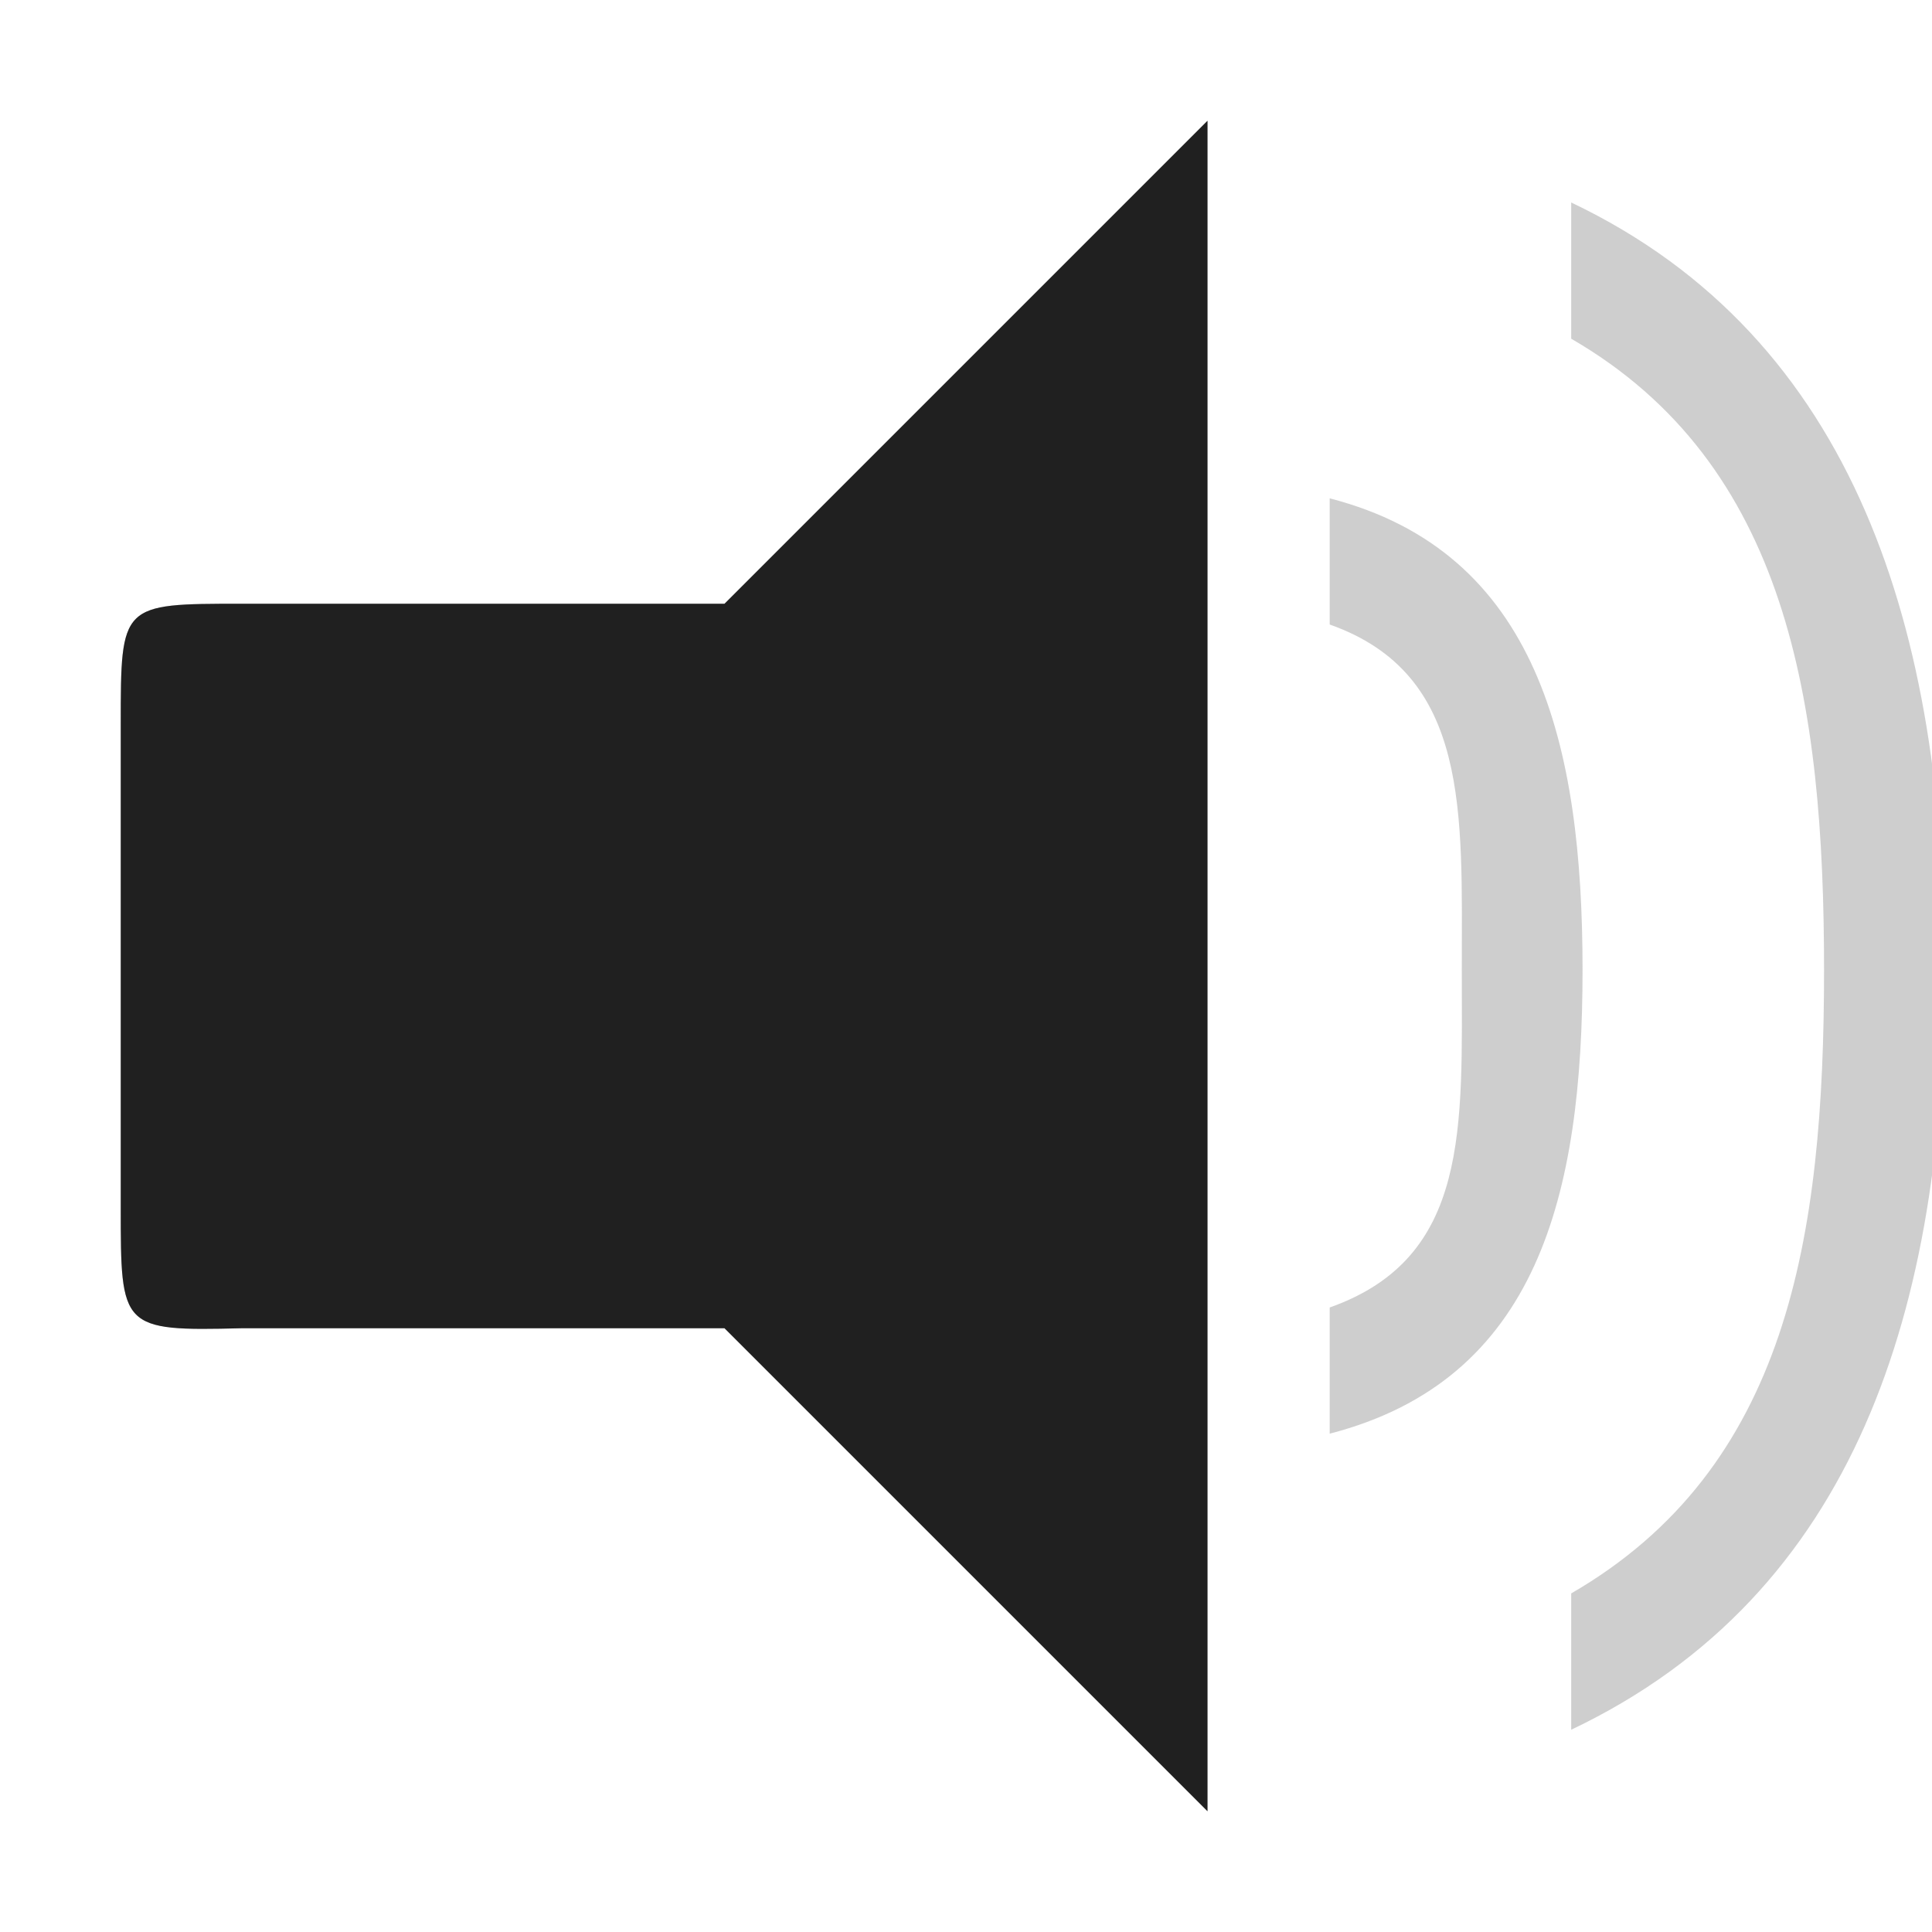
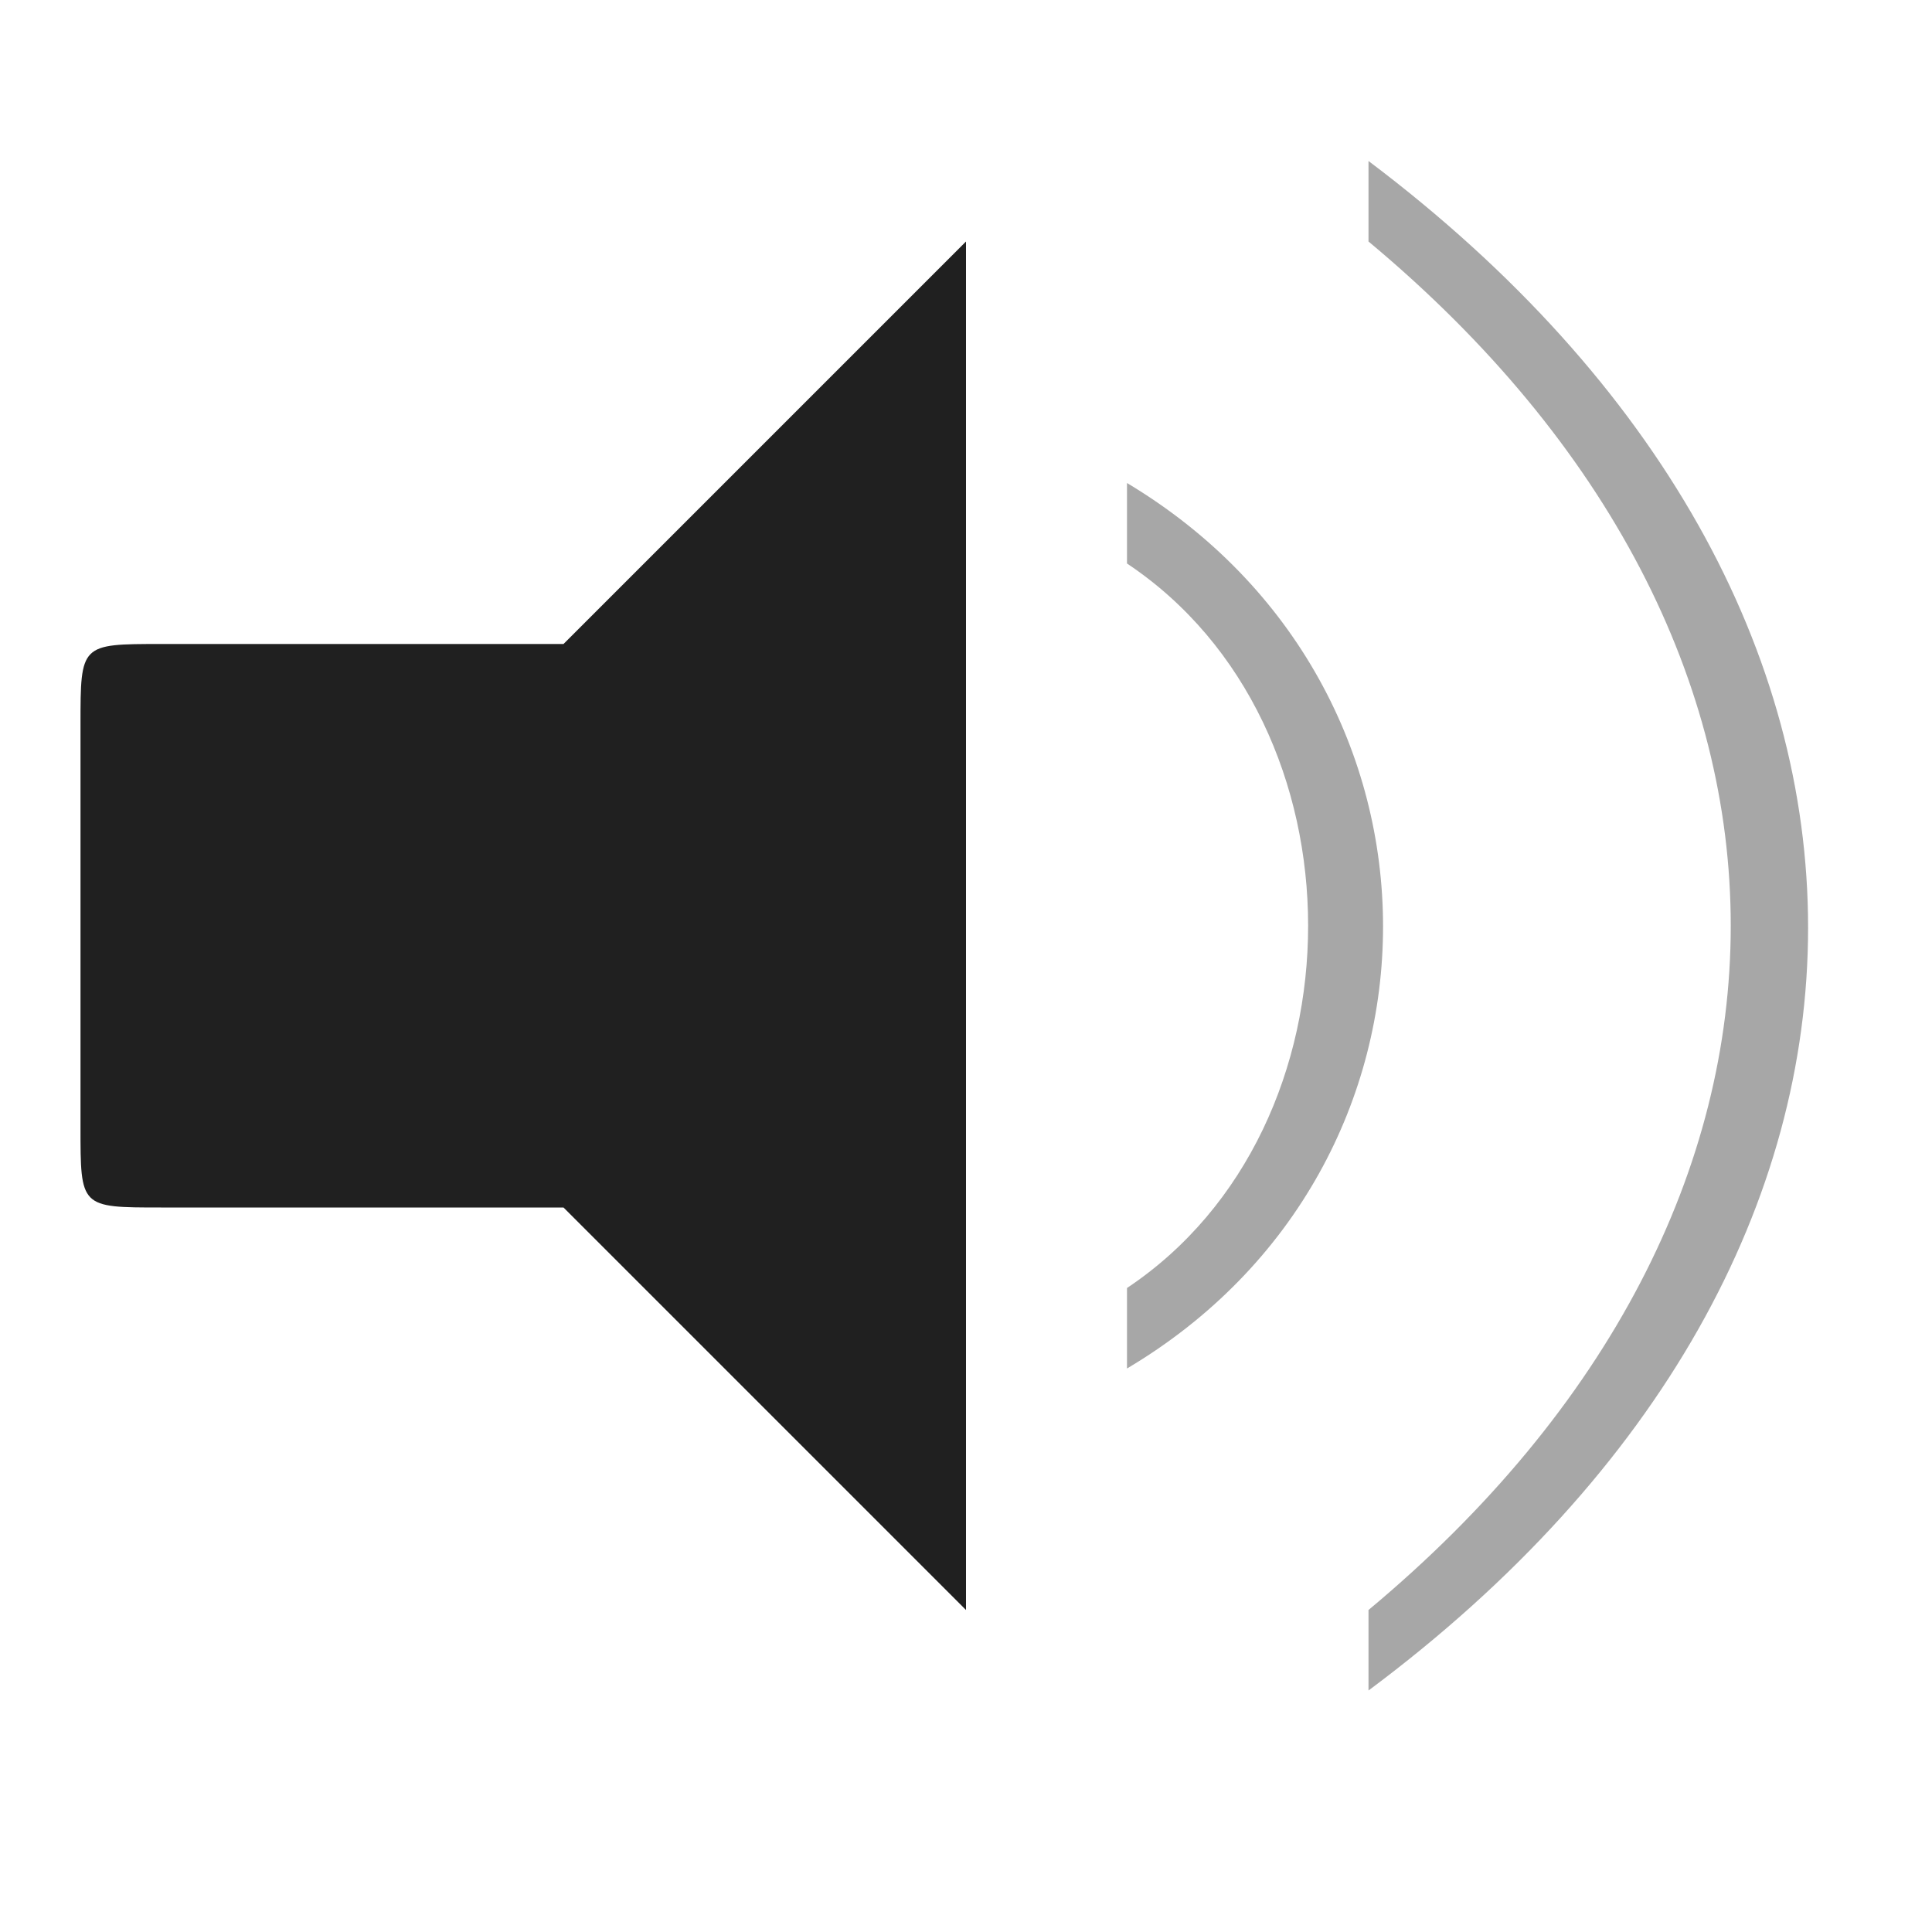
- <svg xmlns="http://www.w3.org/2000/svg" xmlns:xlink="http://www.w3.org/1999/xlink" id="svg7384" style="enable-background:new" height="16" width="16" version="1.1">
+ <svg xmlns="http://www.w3.org/2000/svg" xmlns:xlink="http://www.w3.org/1999/xlink" id="svg7384" style="enable-background:new" height="24" width="24" version="1.1">
  <defs id="defs7386">
-     <filter id="filter7554" color-interpolation-filters="sRGB">
+     <filter id="filter7554" style="color-interpolation-filters:sRGB">
      <feBlend id="feBlend7556" in2="BackgroundImage" mode="darken" />
    </filter>
    <linearGradient gradientTransform="translate(-1,-2)" gradientUnits="userSpaceOnUse" xlink:href="#linearGradient3678" id="linearGradient2868" y2="19" x2="8.925" y1="6" x1="8.925" />
    <linearGradient id="linearGradient3678">
      <stop offset="0" style="stop-color:#ffffff;stop-opacity:1" id="stop3680" />
      <stop offset="1" style="stop-color:#e6e6e6;stop-opacity:1" id="stop3682" />
    </linearGradient>
    <linearGradient gradientTransform="translate(-2,-1)" gradientUnits="userSpaceOnUse" xlink:href="#linearGradient3678" id="linearGradient2393" y2="21" x2="9" y1="3" x1="9" />
    <linearGradient x1="14" y1="3" x2="14" y2="21" id="linearGradient2398" xlink:href="#linearGradient3587-6-5-3" gradientUnits="userSpaceOnUse" gradientTransform="translate(-1.000123,-5)" />
    <linearGradient id="linearGradient3587-6-5-3">
      <stop id="stop3589-9-2-0" style="stop-color:#000000;stop-opacity:1" offset="0" />
      <stop id="stop3591-7-4-7" style="stop-color:#363636;stop-opacity:1" offset="1" />
    </linearGradient>
    <linearGradient x1="66.097" y1="9.364" x2="66.097" y2="27.364" id="linearGradient2395" xlink:href="#linearGradient3587-6-5-3" gradientUnits="userSpaceOnUse" gradientTransform="translate(-52.0968,-11.36383)" />
    <linearGradient x1="4.955" y1="2.684" x2="4.955" y2="13.496" id="linearGradient7390" xlink:href="#linearGradient3587-6-5-3" gradientUnits="userSpaceOnUse" />
    <linearGradient x1="7.911" y1="4.576" x2="7.911" y2="11.649" id="linearGradient7392" xlink:href="#linearGradient3587-6-5-3" gradientUnits="userSpaceOnUse" />
    <linearGradient x1="10.187" y1="2.774" x2="10.187" y2="13.317" id="linearGradient7394" xlink:href="#linearGradient3587-6-5-3" gradientUnits="userSpaceOnUse" />
    <linearGradient x1="13.917" y1="0.882" x2="13.917" y2="15.183" id="linearGradient7396" xlink:href="#linearGradient3587-6-5-3" gradientUnits="userSpaceOnUse" />
    <linearGradient id="linearGradient5263">
      <stop id="stop5265" style="stop-color:#a0d5ff;stop-opacity:1" offset="0" />
      <stop id="stop5267" style="stop-color:#a0d5ff;stop-opacity:1" offset="1" />
    </linearGradient>
  </defs>
-   <path id="path979" d="M 10,1 6,5 H 2 C 1,5 1,5 1,6 v 4 c 0,1 3.1e-4,1.025 1,1 h 4 l 4,4 z m 3.012,0.676 v 1.129 c 1.793,1.038 2.094,3.008 2.094,5.227 0,2.219 -0.301,4.126 -2.094,5.164 v 1.129 c 2.364,-1.124 3.094,-3.503 3.094,-6.293 0,-2.79 -0.73,-5.231 -3.094,-6.355 z m -2,2.451 v 1.045 c 1.165,0.412 1.094,1.554 1.094,2.859 0,1.305 0.071,2.385 -1.094,2.797 v 1.045 c 1.724,-0.445 2.094,-1.98 2.094,-3.842 0,-1.862 -0.37,-3.459 -2.094,-3.904 z" style="clip-rule:evenodd;fill:#202020;fill-rule:evenodd;stroke-linejoin:round;stroke-miterlimit:1.414;fill-opacity:0.22" />
-   <path style="clip-rule:evenodd;fill:#202020;fill-opacity:1;fill-rule:evenodd;stroke-linejoin:round;stroke-miterlimit:1.414" d="M 10,1 6,5 H 2 C 1,5 1,5 1,6 v 4 c 0,1 3.1e-4,1.025 1,1 h 4 l 4,4 z" id="path833" />
+   <rect style="opacity:0;fill:#000000;fill-opacity:0;stroke:none;stroke-width:0.1;stroke-linecap:round;stroke-linejoin:round;stroke-miterlimit:4;stroke-dasharray:none;stroke-dashoffset:0;stroke-opacity:1;paint-order:fill markers stroke" id="rect863" width="24" height="24" x="0" y="0" />
+   <path style="fill:#202020;fill-opacity:1;stroke:none;stroke-width:1px;stroke-linecap:butt;stroke-linejoin:miter;stroke-opacity:1" d="m 1,9 v 5 c 0,1 -0.004,1 1,1 h 5 l 5,5 V 3 L 7,8 H 2 C 1,8 1,8 1,9 Z" id="path833" />
+   <path style="fill:#202020;fill-opacity:0.392;stroke:none;stroke-width:0.2;stroke-linecap:butt;stroke-linejoin:miter;stroke-miterlimit:4;stroke-dasharray:none;stroke-opacity:1" d="m 14,7 c 3,2 3,7 0,9 v 0 1 c 4.241,-2.516 4.241,-8.46 0,-11 z" id="path835" />
+   <path style="fill:#202020;fill-opacity:0.392;stroke:none;stroke-width:0.1;stroke-linecap:butt;stroke-linejoin:miter;stroke-miterlimit:4;stroke-dasharray:none;stroke-opacity:1" d="m 17,2 c 7.281,5.485 7.281,13.576 0,19 V 20 C 23,15 23,8 17,3 Z" id="path849" />
</svg>
